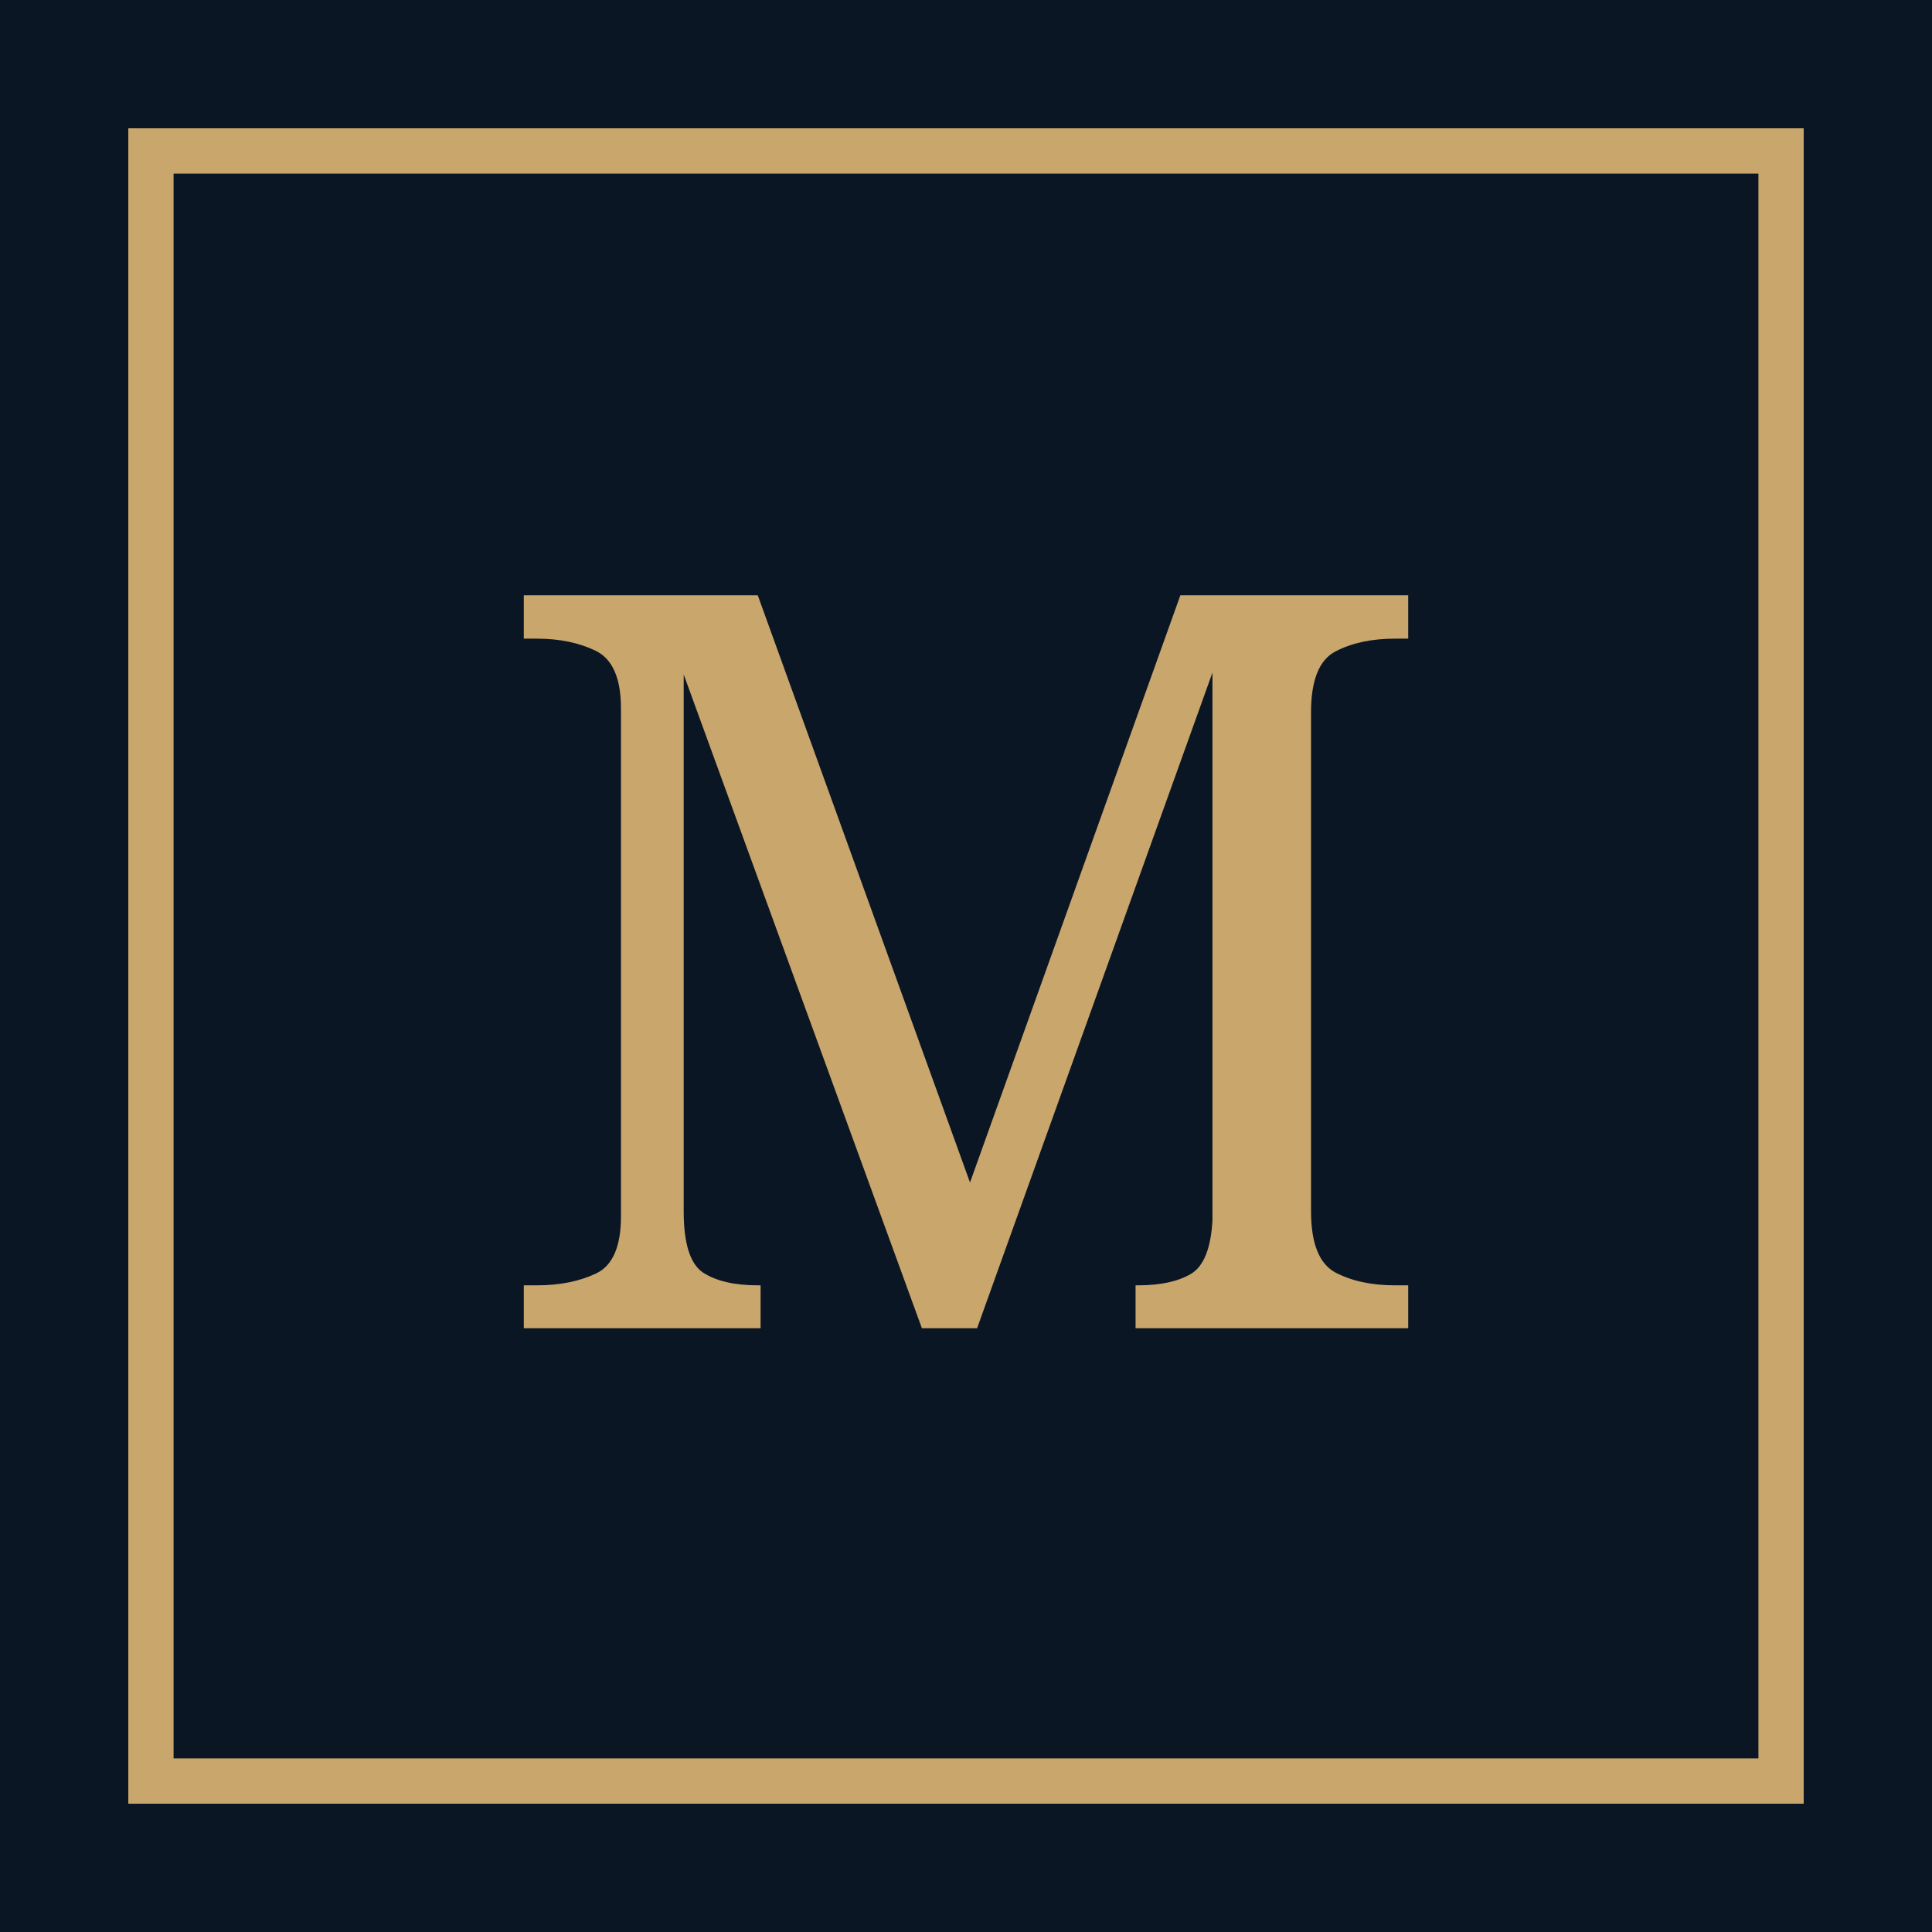
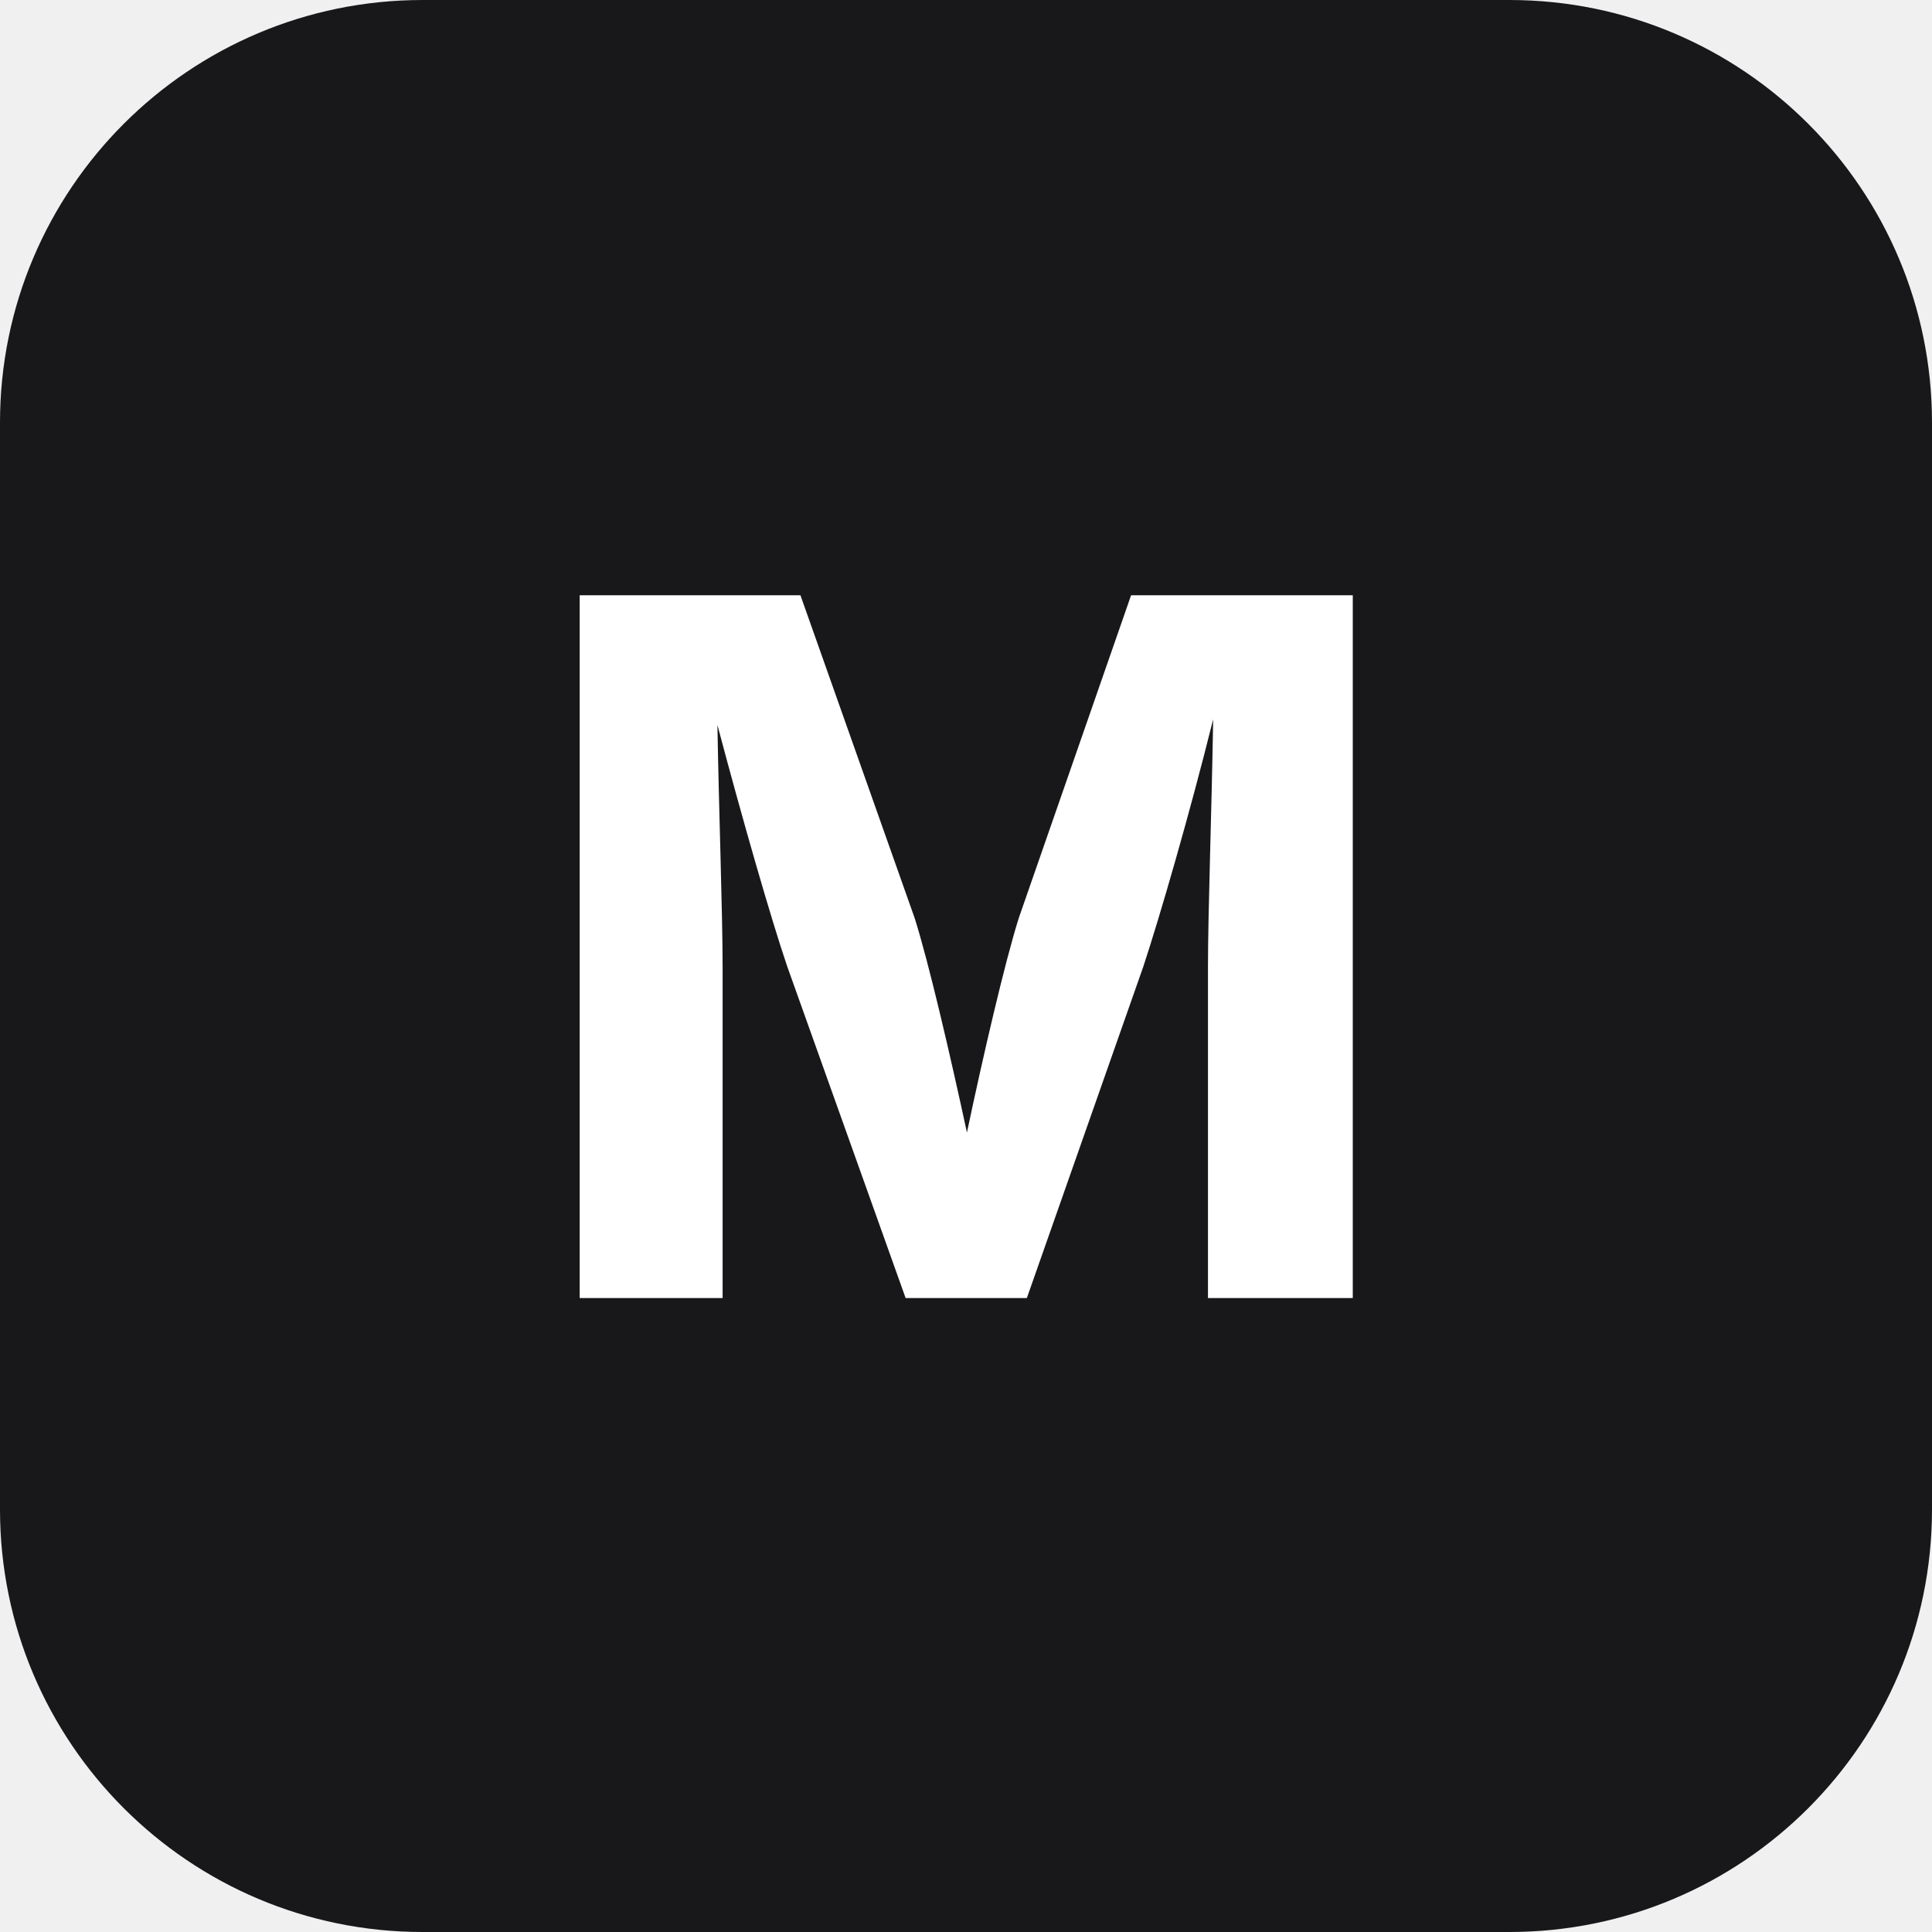
<svg xmlns="http://www.w3.org/2000/svg" viewBox="0 0 64 64">
-   <rect width="64" height="64" fill="#0b1624" />
-   <rect x="5" y="5" width="54" height="54" fill="none" stroke="#c9a66b" stroke-width="1.5" />
-   <text x="32" y="44" text-anchor="middle" font-family="Georgia, serif" font-size="34" fill="#c9a66b">M</text>
+   <rect width="64" height="64" rx="14" fill="#18181b" />
+   <text x="32" y="43" text-anchor="middle" font-family="Inter, Helvetica, Arial, sans-serif" font-weight="700" font-size="32" fill="#ffffff">M</text>
</svg>
